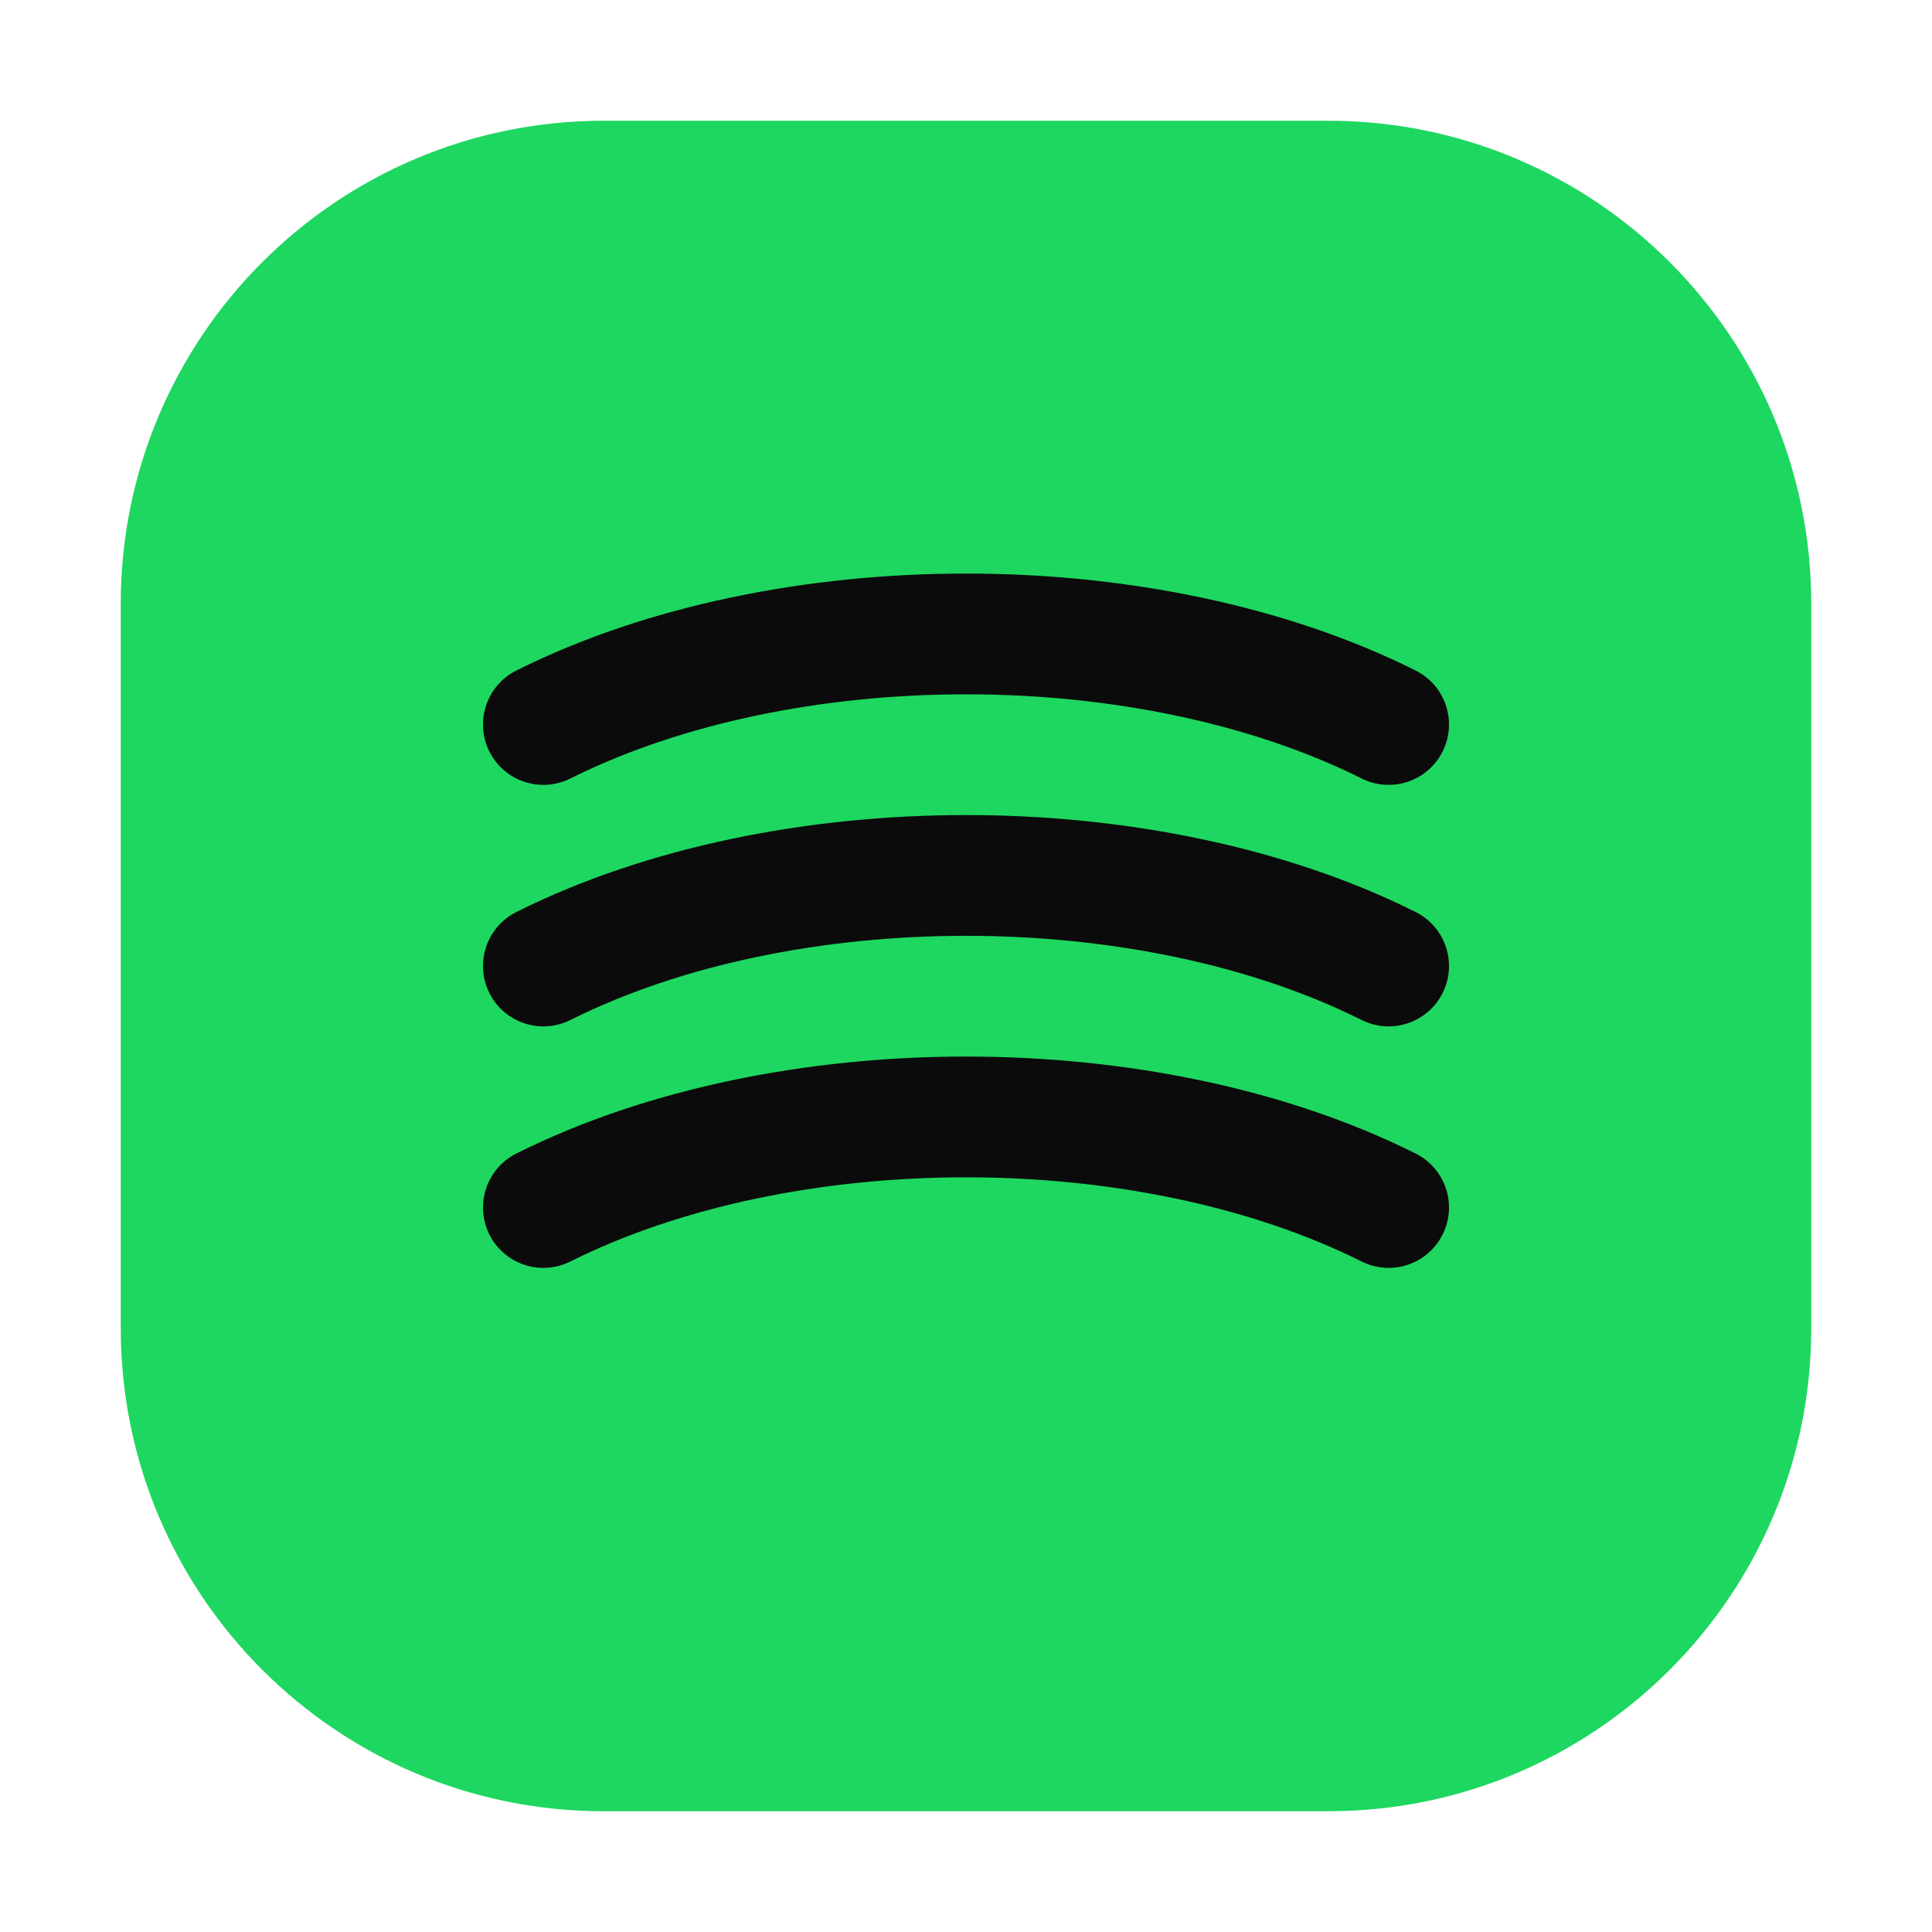
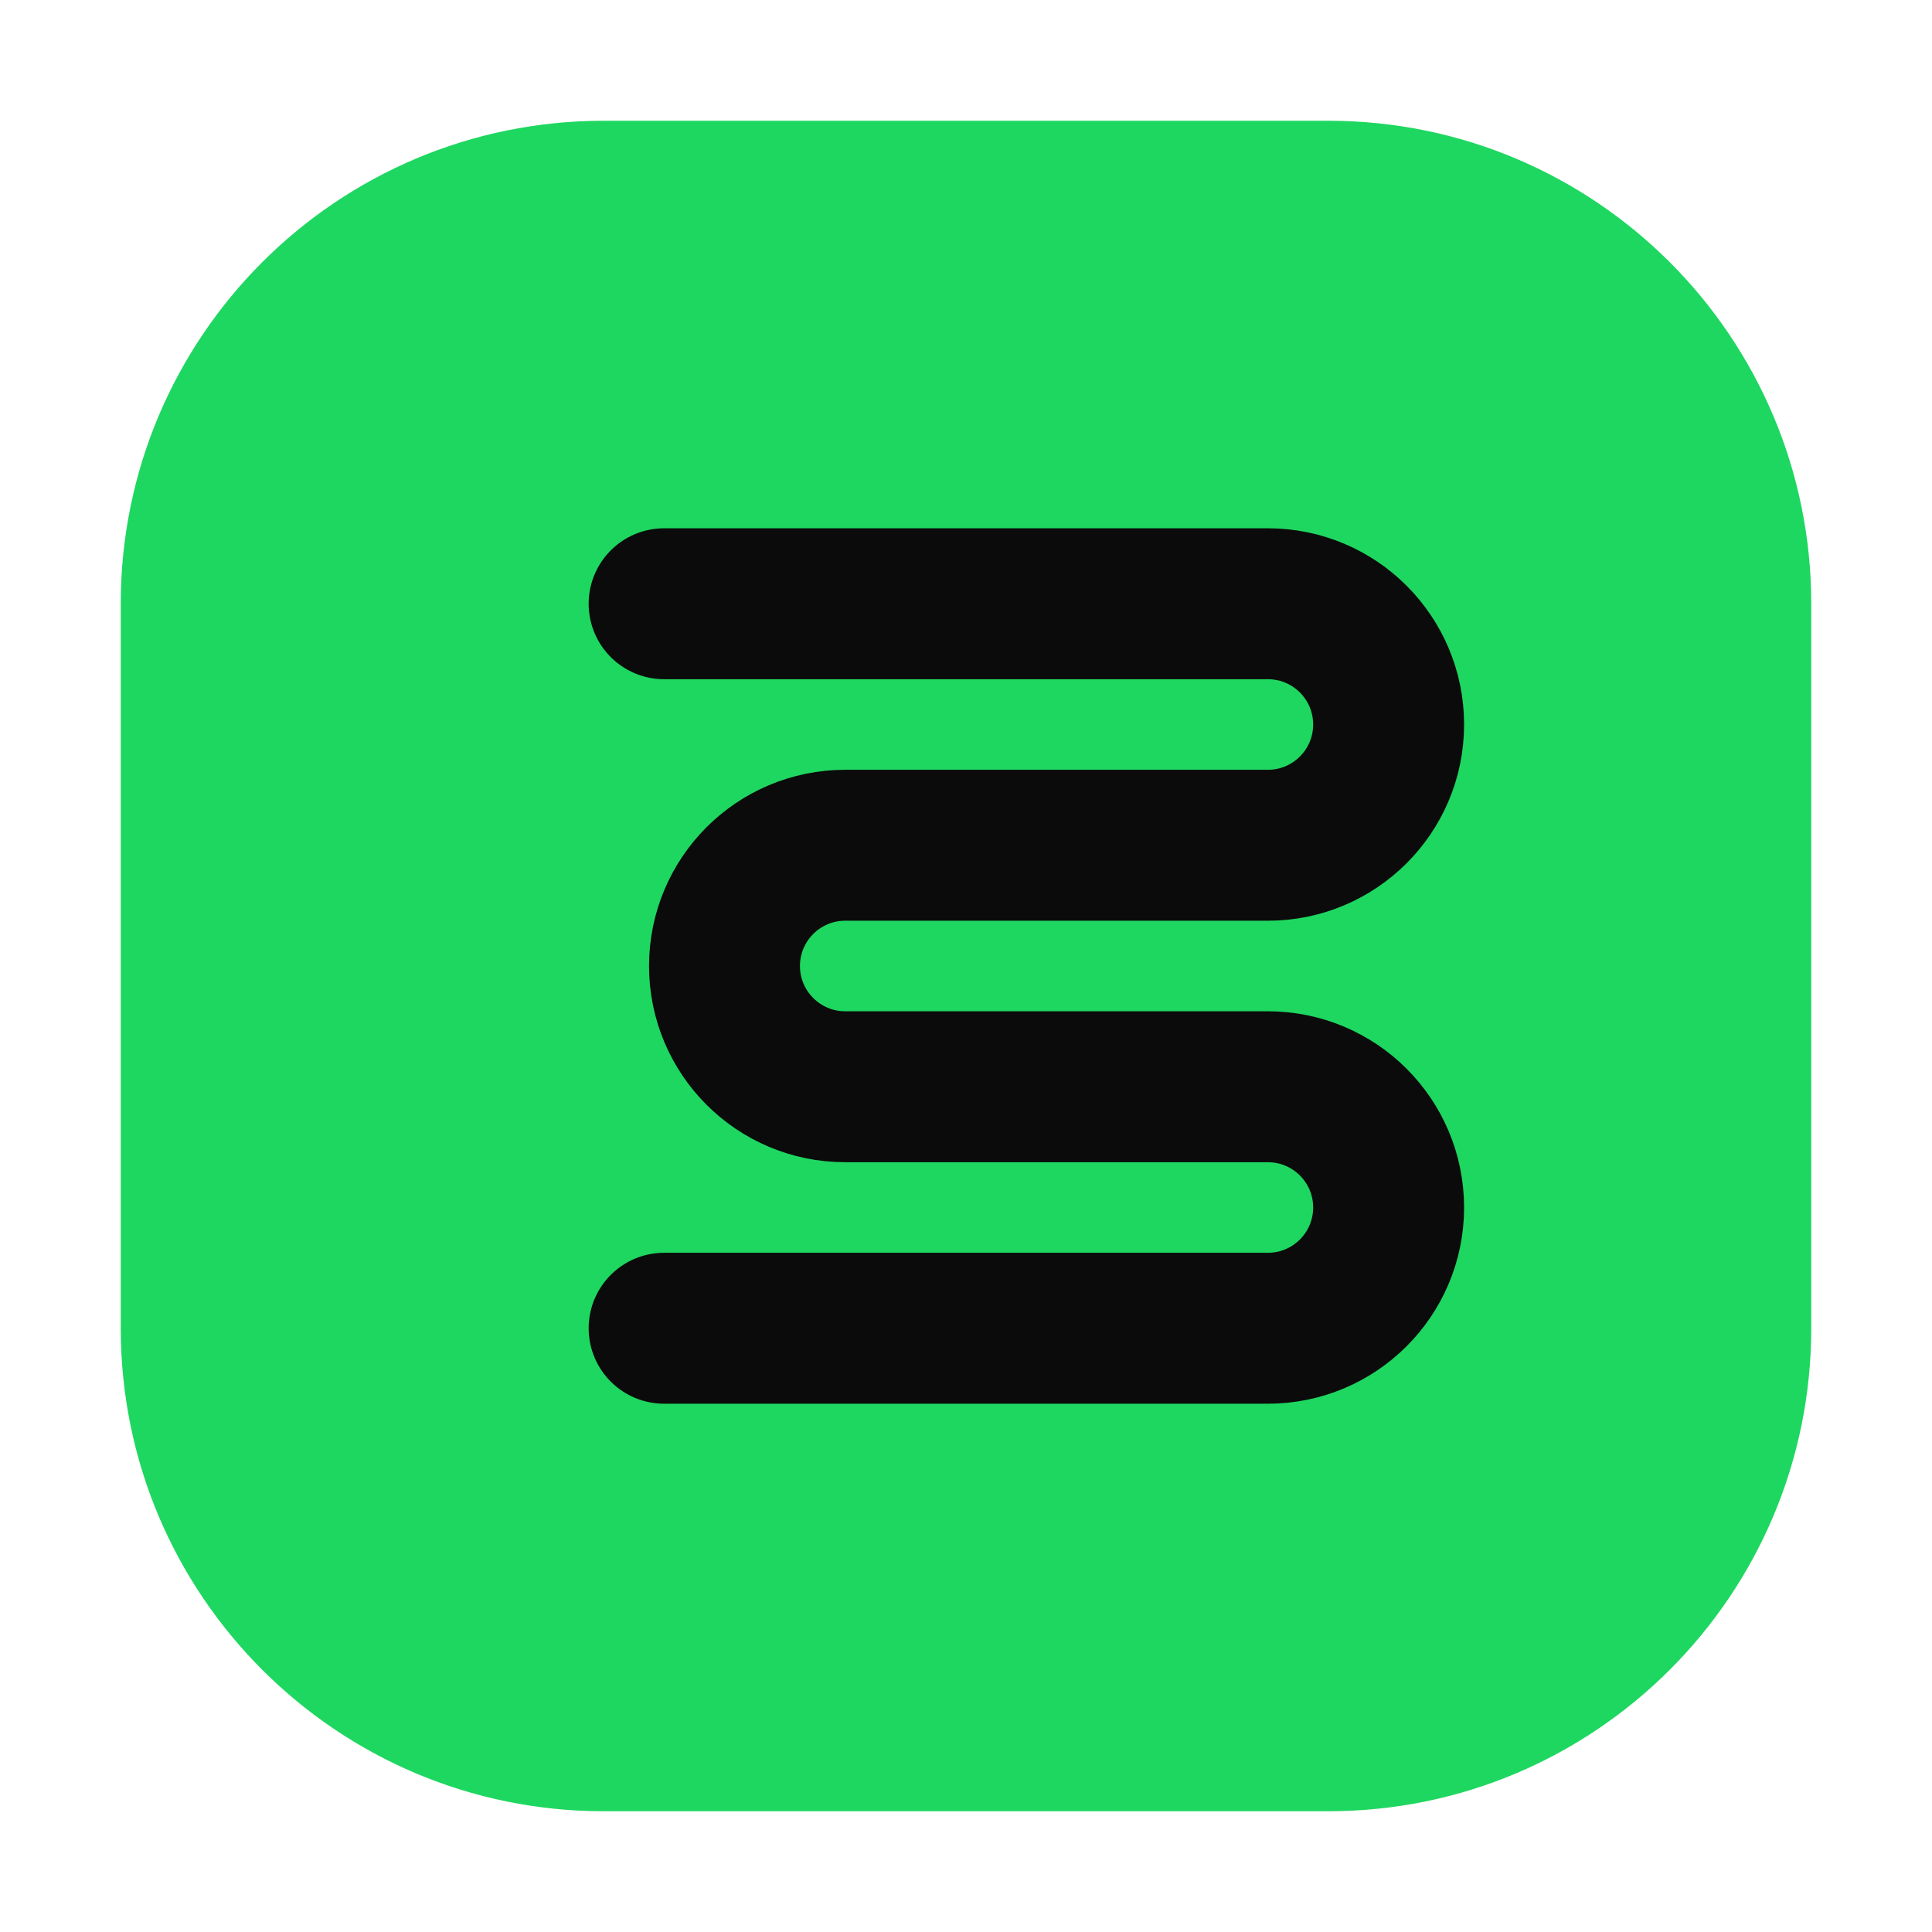
<svg xmlns="http://www.w3.org/2000/svg" width="64" height="64" viewBox="0 0 64 64" fill="none">
  <rect x="4" y="4" width="56" height="56" rx="16" fill="#1ED760" />
-   <path d="M18 24c8-4 20-4 28 0" stroke="#0B0B0B" stroke-width="4" stroke-linecap="round" />
-   <path d="M18 32c8-4 20-4 28 0" stroke="#0B0B0B" stroke-width="4" stroke-linecap="round" />
-   <path d="M18 40c8-4 20-4 28 0" stroke="#0B0B0B" stroke-width="4" stroke-linecap="round" />
+   <path d="M22 20h20a4 4 0 010 8H28a4 4 0 000 8h14a4 4 0 010 8H22" stroke="#0B0B0B" stroke-width="5" stroke-linecap="round" stroke-linejoin="round" />
</svg>
